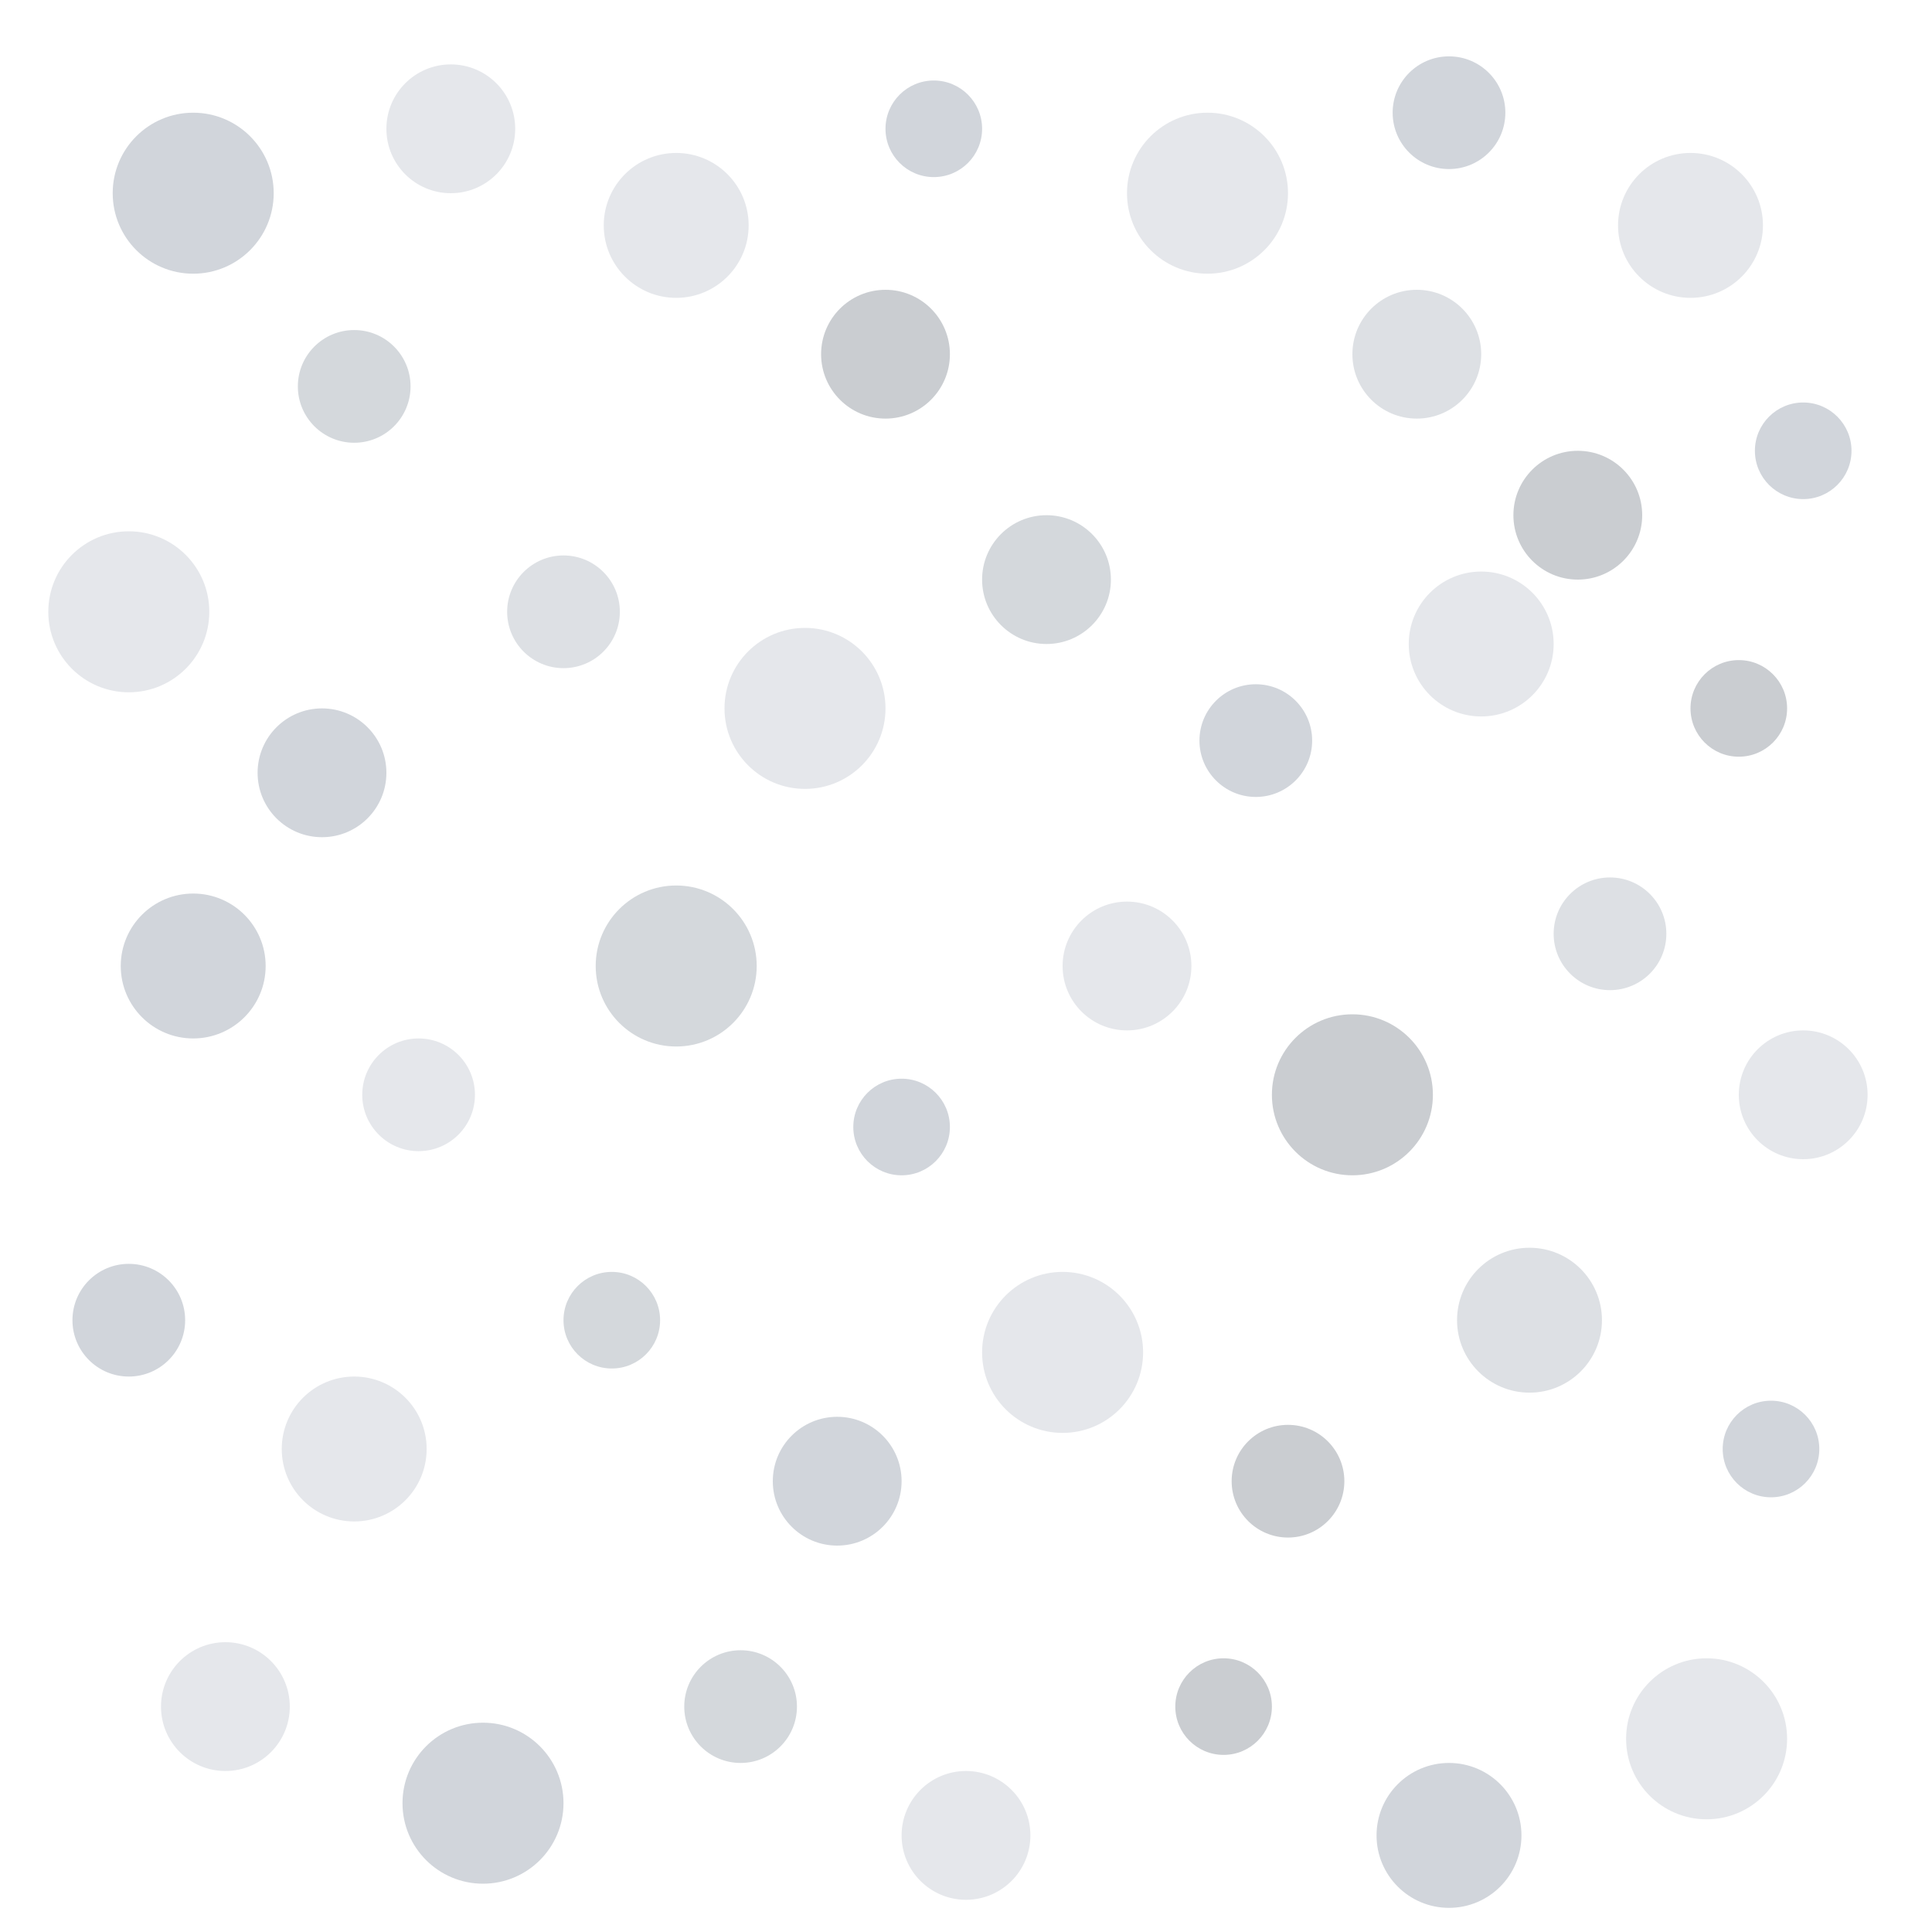
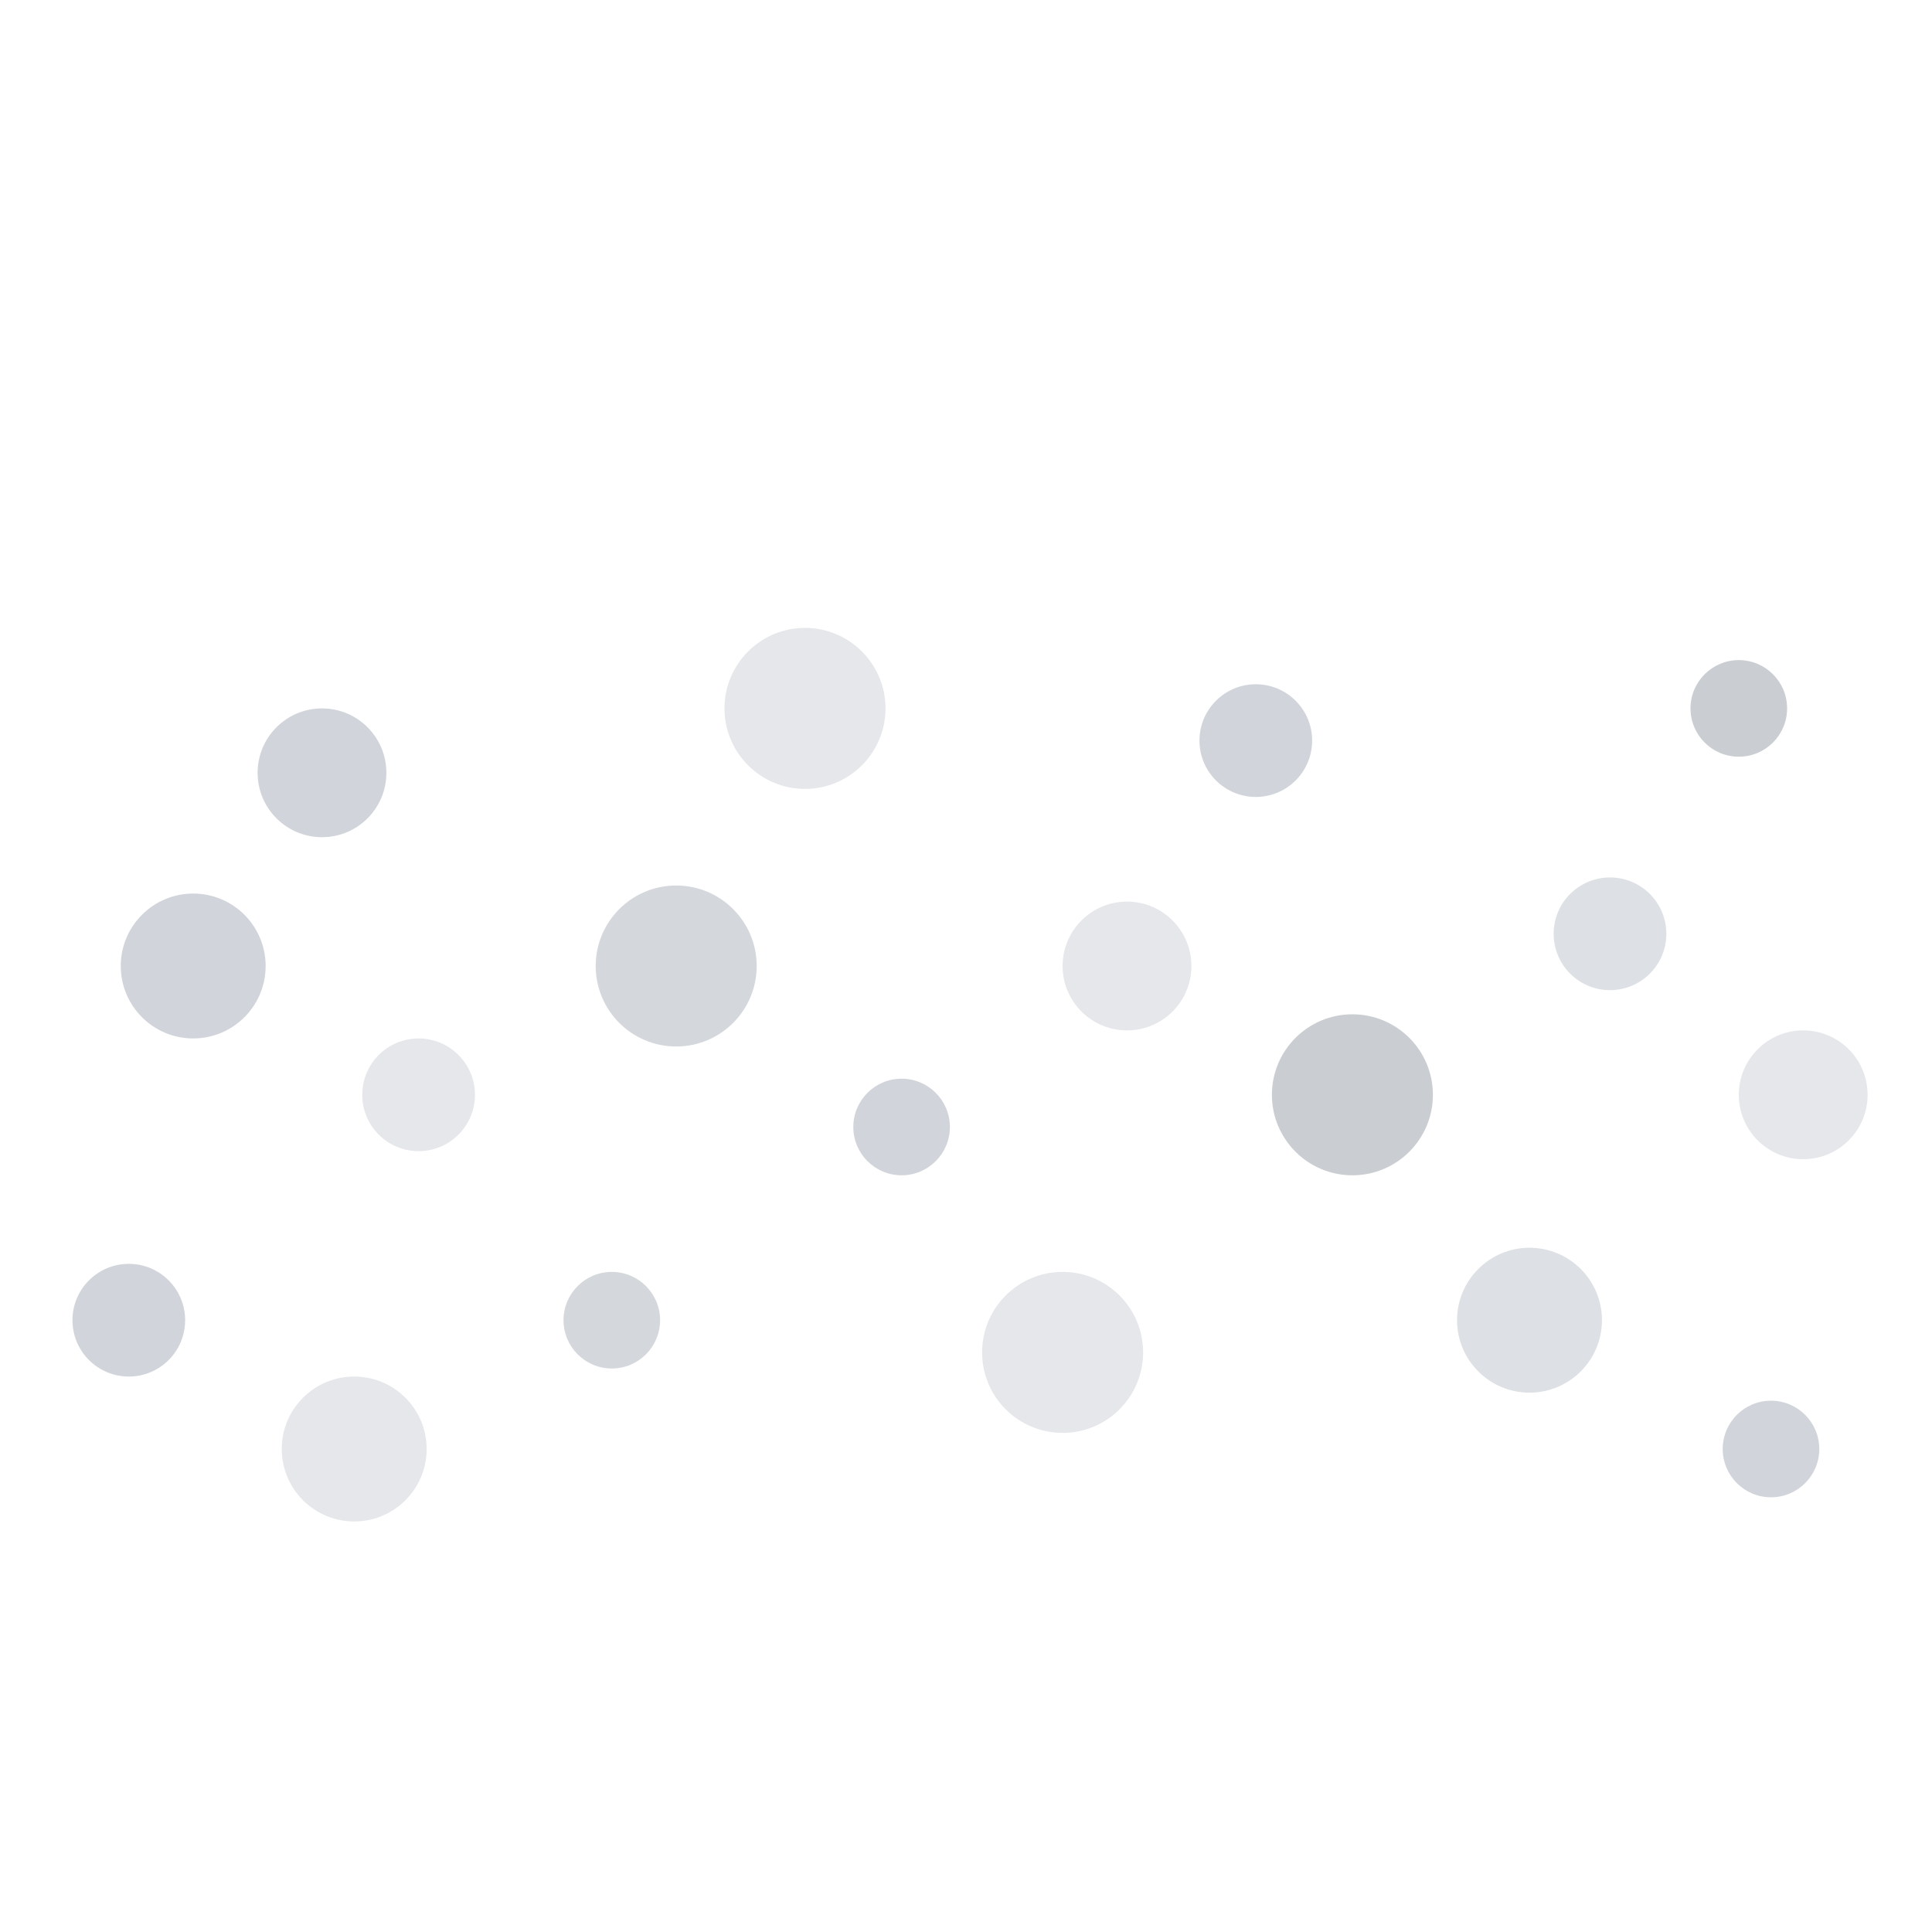
<svg xmlns="http://www.w3.org/2000/svg" viewBox="0 0 120 120">
-   <circle cx="12" cy="12" r="5" fill="#d1d5db" />
-   <circle cx="28" cy="8" r="4" fill="#e5e7eb" />
-   <circle cx="22" cy="24" r="3.5" fill="#d4d8dc" />
-   <circle cx="42" cy="14" r="4.5" fill="#e5e7eb" />
-   <circle cx="58" cy="8" r="3" fill="#d1d5db" />
-   <circle cx="55" cy="22" r="4" fill="#cacdd1" />
-   <circle cx="75" cy="12" r="5" fill="#e5e7eb" />
-   <circle cx="90" cy="7" r="3.5" fill="#d1d5db" />
-   <circle cx="88" cy="22" r="4" fill="#dde0e4" />
-   <circle cx="105" cy="14" r="4.5" fill="#e5e7eb" />
-   <circle cx="112" cy="28" r="3" fill="#d1d5db" />
-   <circle cx="98" cy="32" r="4" fill="#cacdd1" />
-   <circle cx="8" cy="38" r="5" fill="#e5e7eb" />
  <circle cx="20" cy="48" r="4" fill="#d1d5db" />
-   <circle cx="35" cy="38" r="3.5" fill="#dde0e4" />
  <circle cx="50" cy="44" r="5" fill="#e5e7eb" />
-   <circle cx="65" cy="36" r="4" fill="#d4d8dc" />
  <circle cx="78" cy="46" r="3.5" fill="#d1d5db" />
-   <circle cx="92" cy="40" r="4.5" fill="#e5e7eb" />
  <circle cx="108" cy="44" r="3" fill="#cacdd1" />
  <circle cx="12" cy="60" r="4.5" fill="#d1d5db" />
  <circle cx="26" cy="68" r="3.5" fill="#e5e7eb" />
  <circle cx="42" cy="60" r="5" fill="#d4d8dc" />
  <circle cx="56" cy="70" r="3" fill="#d1d5db" />
  <circle cx="70" cy="60" r="4" fill="#e5e7eb" />
  <circle cx="84" cy="68" r="5" fill="#cacdd1" />
  <circle cx="100" cy="58" r="3.5" fill="#dde0e4" />
  <circle cx="112" cy="68" r="4" fill="#e5e7eb" />
  <circle cx="8" cy="82" r="3.5" fill="#d1d5db" />
  <circle cx="22" cy="90" r="4.5" fill="#e5e7eb" />
  <circle cx="38" cy="82" r="3" fill="#d4d8dc" />
-   <circle cx="52" cy="92" r="4" fill="#d1d5db" />
  <circle cx="66" cy="84" r="5" fill="#e5e7eb" />
-   <circle cx="80" cy="92" r="3.5" fill="#cacdd1" />
  <circle cx="95" cy="82" r="4.5" fill="#dde0e4" />
  <circle cx="110" cy="90" r="3" fill="#d1d5db" />
-   <circle cx="14" cy="106" r="4" fill="#e5e7eb" />
-   <circle cx="30" cy="112" r="5" fill="#d1d5db" />
-   <circle cx="46" cy="106" r="3.5" fill="#d4d8dc" />
-   <circle cx="60" cy="114" r="4" fill="#e5e7eb" />
-   <circle cx="76" cy="106" r="3" fill="#cacdd1" />
-   <circle cx="90" cy="114" r="4.5" fill="#d1d5db" />
-   <circle cx="106" cy="108" r="5" fill="#e5e7eb" />
</svg>
